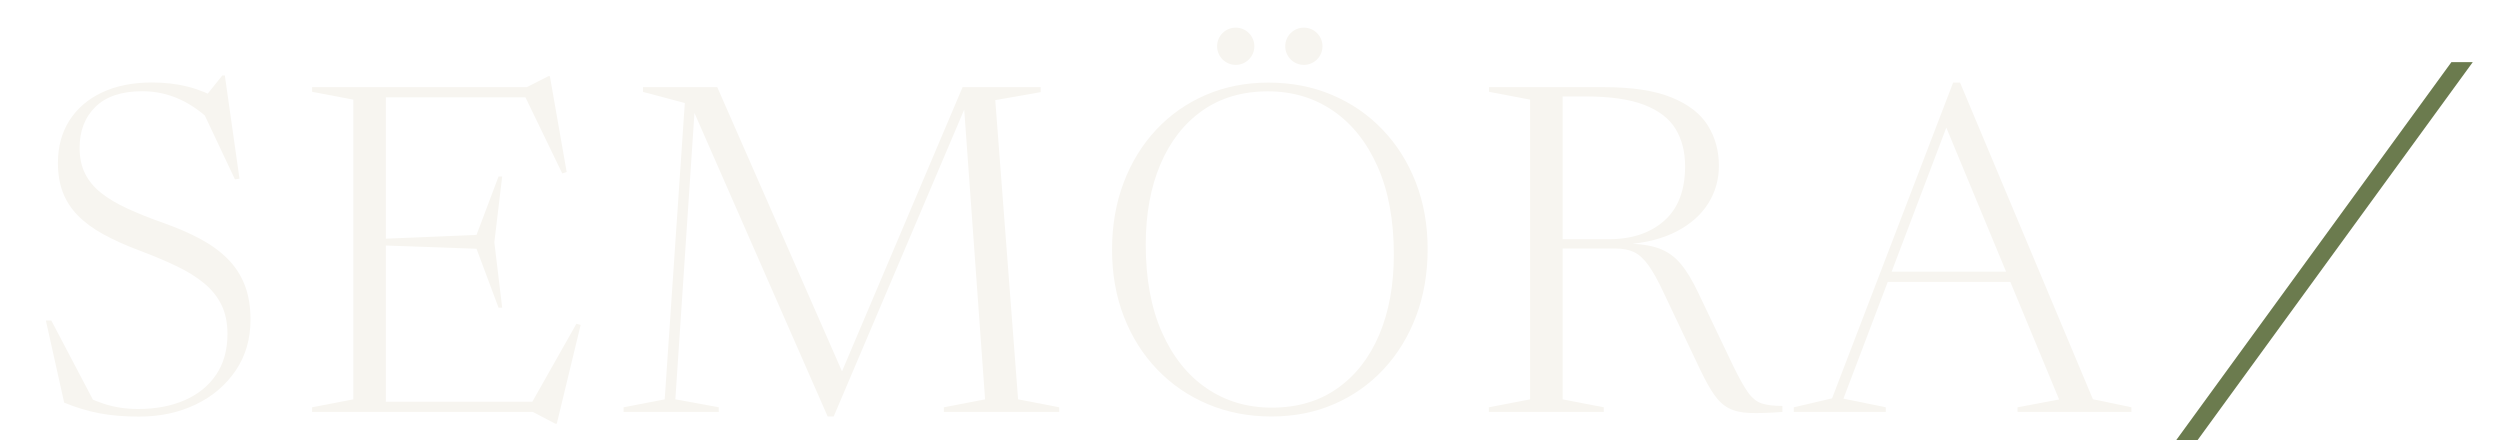
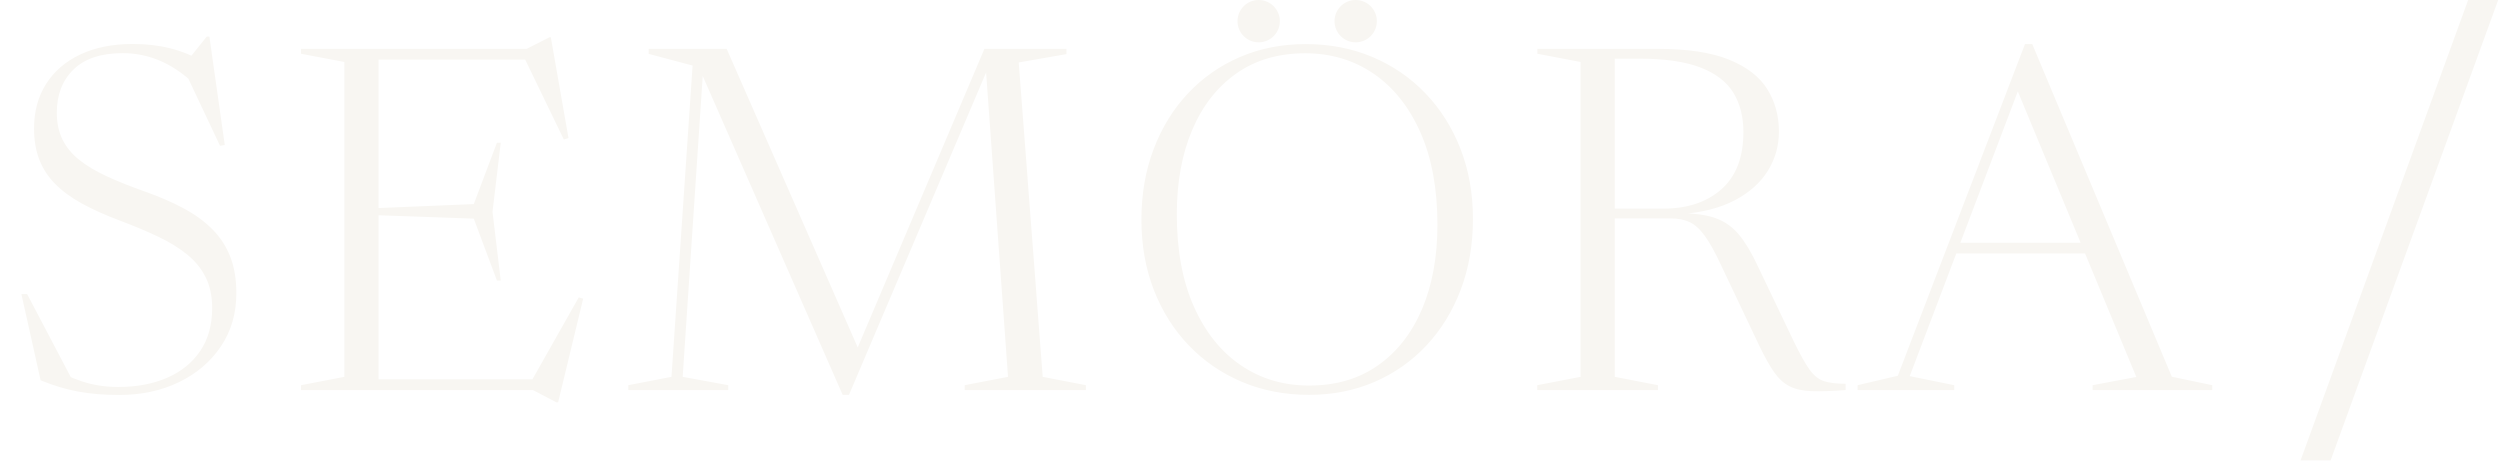
- <svg xmlns="http://www.w3.org/2000/svg" width="1200" height="211" viewBox="-120.00 -1812.00 11006.70 1932.00" fill="none" role="img" aria-label="SEMORA">
-   <g class="lm-word" fill="#F7F5F0" transform="scale(1 -1)">
-     <g transform="translate(0.00 0)">
-       <path d="M854.327 1372.526 782.976 1386.987 858.895 1481.493H869.879L934.394 1027.013L914.405 1024.016L761.979 1347.011L828.011 1262.469Q751.97 1339.531 672.97 1375.783Q593.97 1412.035 506.469 1412.035Q370.456 1412.035 300.434 1343.519Q230.413 1275.003 230.413 1162.477Q230.413 1098.493 254.146 1050.241Q277.879 1001.989 324.616 964.725Q371.354 927.461 440.363 895.69Q509.372 863.919 599.925 831.901Q690.477 799.882 761.48 761.866Q832.483 723.85 881.961 674.348Q931.44 624.847 957.166 559.37Q982.893 493.893 982.893 405.952Q982.893 278.962 917.905 182.724Q852.917 86.485 741.93 32.993Q630.944 -20.499 491.949 -20.499Q394.962 -20.499 318.218 -5.999Q241.474 8.501 162.488 40.995L82.003 402.445H105.989L309.855 14.485L195.96 101.941Q264.922 59.96 335.684 36.47Q406.445 12.981 487.962 12.981Q604.456 12.981 693.217 51.736Q781.979 90.491 831.741 164.251Q881.504 238.011 881.504 343.526Q881.504 417.485 854.78 471.724Q828.056 525.962 777.831 567.22Q727.606 608.477 655.603 642.745Q583.601 677.013 493.046 711.032Q402.491 745.051 335.227 782.07Q267.962 819.089 223.472 864.099Q178.981 909.11 156.996 966.107Q135.011 1023.105 135.011 1096.081Q135.011 1203.55 185.497 1283.032Q235.984 1362.515 328.961 1406.507Q421.938 1450.499 548.909 1450.499Q633.38 1450.499 705.11 1432.507Q776.839 1414.515 854.327 1372.526Z" />
-     </g>
-     <g transform="translate(1190.00 0)">
-       <path d="M900.933 1036.493 866.432 747.003 900.933 459.011H884.949L787.987 718.52L307.984 735.501V759.504L787.987 779.483L884.949 1036.493ZM1184.863 1056.555 1165.378 1050.059 993.957 1404.528 1096.321 1385.04H276.917V1430H1009.45L1104.85 1478.485H1110.844ZM1022.987 25.976 1227.895 388.464 1246.378 382.968 1141.38 -51.493H1134.383L1035.962 0H276.917V44.96H1121.338ZM63.989 0V20.477L245.496 55.458V1375.04L63.989 1409.523V1430H388.828V0Z" />
-     </g>
-     <g transform="translate(2594.00 0)">
-       <path d="M1768.305 55.458 1949.311 20.477V0H1441.472V20.477L1622.979 55.458L1528.981 1361.091L1542.981 1359.091L956.423 -20H929.944L331.464 1343.641L345.464 1346.14L259.448 55.458L450.426 20.477V0H31.485V20.477L212.491 55.458L301.005 1360.064L117.003 1409.021V1430H443.842L1008.858 142.796H977.876L1523.989 1430H1867.817V1408.019L1667.812 1373.035Z" />
-     </g>
-     <g transform="translate(4680.00 0)">
-       <path d="M784.461 1450Q935.954 1450 1063.952 1395.999Q1191.949 1341.997 1286.448 1243.496Q1380.946 1144.995 1433.197 1010.995Q1485.448 876.995 1485.448 716.997Q1485.448 556 1434.45 421.251Q1383.453 286.501 1290.958 187.501Q1198.464 88.501 1072.972 34.251Q947.48 -20 797.989 -20Q646.496 -20 518.249 34.001Q390.003 88.003 295.255 186.504Q200.507 285.005 148.256 419.255Q96.005 553.504 96.005 714Q96.005 874.499 147.003 1009.248Q198 1143.997 290.495 1242.748Q382.989 1341.499 508.981 1395.749Q634.973 1450 784.461 1450ZM798.976 18.976Q967.523 18.976 1087.804 103.739Q1208.086 188.501 1272.35 340.013Q1336.614 491.526 1336.614 693.027Q1336.614 919.019 1265.346 1079.768Q1194.078 1240.517 1069.047 1326.02Q944.016 1411.523 782.477 1411.523Q613.93 1411.523 493.65 1326.76Q373.37 1241.997 308.855 1090.236Q244.34 938.474 244.34 736.973Q244.34 510.981 315.608 350.481Q386.876 189.981 511.907 104.479Q636.938 18.976 798.976 18.976Z" />
-     </g>
-     <g transform="translate(6371.00 0)">
-       <path d="M591.909 760.48Q743.909 760.48 835.923 841.735Q927.938 922.989 927.938 1081.501Q927.938 1177.011 886.178 1245.767Q844.418 1314.523 748.391 1351.776Q652.364 1389.03 489.313 1389.03H287.48V1430H569.343Q757.311 1430 868.547 1384.499Q979.782 1338.997 1028.278 1260.747Q1076.774 1182.496 1076.774 1083.501Q1076.774 993.496 1030.03 918.499Q983.286 843.501 891.801 795.504Q800.316 747.507 666.844 737.501V741.003Q756.839 740.504 812.833 720.003Q868.828 699.501 908.328 652.492Q947.828 605.483 986.335 523.461L1139.324 203.461Q1177.815 123.976 1205.056 85.979Q1232.297 47.981 1266.043 37.229Q1299.788 26.477 1356.289 26.477V0Q1268.833 -6.496 1213.118 -4.493Q1157.402 -2.491 1121.175 16.013Q1084.949 34.517 1056.458 75.275Q1027.968 116.032 994.464 186.048L835.013 521.973Q797.008 603.992 766.253 646.249Q735.499 688.507 702.493 704.008Q669.488 719.509 621.981 719.509H287.48V760.48ZM388.828 1430V55.458L569.833 20.477V0H63.989V20.477L245.496 55.458V1375.04L64.491 1409.523V1430Z" />
-     </g>
-     <g transform="translate(7795.00 0)">
-       <path d="M369.067 572.547V617.507H1026.936V572.547ZM1299.399 55.957 1468.936 20.477V0H967.579V20.477L1150.582 54.96L644.064 1275.697H663.048L201.003 58.45L387.493 20.477V0H-17.496V20.477L151.046 59.946L684.005 1450H714.485Z" />
-     </g>
+ <svg xmlns="http://www.w3.org/2000/svg" width="1200" height="221" viewBox="0 0 7807.59 1440.00" fill="none" role="img" aria-label="SEMORA">
+   <g transform="translate(0 1220.00)">
+     <path d="M637.56 -1024.27 584.31 -1035.06 640.97 -1105.59H649.16L697.31 -766.43L682.39 -764.19L568.64 -1005.23L617.92 -942.14Q561.17 -999.65 502.22 -1026.70Q443.26 -1053.76 377.96 -1053.76Q276.46 -1053.76 224.20 -1002.63Q171.95 -951.49 171.95 -867.52Q171.95 -819.77 189.66 -783.76Q207.37 -747.75 242.25 -719.94Q277.13 -692.14 328.63 -668.43Q380.13 -644.72 447.71 -620.82Q515.28 -596.93 568.27 -568.56Q621.26 -540.19 658.18 -503.24Q695.10 -466.30 714.30 -417.44Q733.50 -368.58 733.50 -302.95Q733.50 -208.18 685.00 -136.36Q636.51 -64.54 553.68 -24.62Q470.85 15.30 367.13 15.30Q294.75 15.30 237.48 4.48Q180.20 -6.34 121.26 -30.59L61.20 -300.33H79.10L231.24 -10.81L146.24 -76.08Q197.70 -44.75 250.51 -27.22Q303.32 -9.69 364.15 -9.69Q451.09 -9.69 517.33 -38.61Q583.57 -67.53 620.70 -122.58Q657.84 -177.62 657.84 -256.36Q657.84 -311.56 637.90 -352.03Q617.95 -392.51 580.47 -423.30Q542.99 -454.09 489.26 -479.66Q435.52 -505.23 367.94 -530.62Q300.37 -556.01 250.17 -583.63Q199.97 -611.26 166.77 -644.85Q133.57 -678.44 117.16 -720.98Q100.75 -763.51 100.75 -817.97Q100.75 -898.17 138.43 -957.49Q176.11 -1016.80 245.49 -1049.63Q314.88 -1082.46 409.63 -1082.46Q472.67 -1082.46 526.20 -1069.03Q579.73 -1055.61 637.56 -1024.27ZM1560.40 -773.50 1534.65 -557.46 1560.40 -342.55H1548.47L1476.11 -536.21L1117.90 -548.88V-566.79L1476.11 -581.70L1548.47 -773.50ZM1772.29 -788.47 1757.74 -783.63 1629.82 -1048.16 1706.21 -1033.61H1094.71V-1067.16H1641.38L1712.57 -1103.35H1717.05ZM1651.48 -19.38 1804.40 -289.90 1818.19 -285.80 1739.84 38.43H1734.61L1661.17 0.00H1094.71V-33.55H1724.88ZM935.81 0.00V-15.28L1071.27 -41.39V-1026.15L935.81 -1051.88V-1067.16H1178.23V0.00ZM3255.45 -41.39 3390.53 -15.28V0.00H3011.55V-15.28L3147.00 -41.39L3076.85 -1015.74L3087.30 -1014.25L2649.57 14.93H2629.81L2183.18 -1002.72L2193.63 -1004.58L2129.44 -41.39L2271.96 -15.28V0.00H1959.32V-15.28L2094.40 -41.39L2160.45 -1014.97L2023.14 -1051.51V-1067.16H2267.05L2688.70 -106.56H2665.58L3073.13 -1067.16H3329.71V-1050.76L3180.46 -1024.65ZM4077.96 -1082.09Q4191.01 -1082.09 4286.53 -1041.79Q4382.05 -1001.49 4452.57 -927.98Q4523.09 -854.47 4562.09 -754.47Q4601.08 -654.47 4601.08 -535.07Q4601.08 -414.93 4563.02 -314.37Q4524.96 -213.81 4455.94 -139.93Q4386.91 -66.05 4293.26 -25.56Q4199.61 14.93 4088.05 14.93Q3975.00 14.93 3879.29 -25.37Q3783.58 -65.67 3712.88 -139.18Q3642.17 -212.69 3603.18 -312.88Q3564.18 -413.06 3564.18 -532.84Q3564.18 -652.61 3602.24 -753.17Q3640.30 -853.73 3709.32 -927.42Q3778.35 -1001.12 3872.37 -1041.60Q3966.40 -1082.09 4077.96 -1082.09ZM4088.79 -14.16Q4214.57 -14.16 4304.33 -77.42Q4394.09 -140.67 4442.05 -253.74Q4490.01 -366.81 4490.01 -517.18Q4490.01 -685.83 4436.83 -805.80Q4383.64 -925.76 4290.33 -989.57Q4197.03 -1053.38 4076.48 -1053.38Q3950.69 -1053.38 3860.93 -990.12Q3771.17 -926.86 3723.03 -813.61Q3674.88 -700.35 3674.88 -549.98Q3674.88 -381.33 3728.07 -261.55Q3781.25 -141.78 3874.56 -77.97Q3967.86 -14.16 4088.79 -14.16ZM5196.20 -567.52Q5309.63 -567.52 5378.30 -628.16Q5446.97 -688.80 5446.97 -807.09Q5446.97 -878.37 5415.80 -929.68Q5384.64 -980.99 5312.98 -1008.79Q5241.32 -1036.59 5119.64 -1036.59H4969.01V-1067.16H5179.36Q5319.63 -1067.16 5402.65 -1033.21Q5485.66 -999.25 5521.85 -940.86Q5558.04 -882.46 5558.04 -808.58Q5558.04 -741.41 5523.16 -685.45Q5488.27 -629.48 5420.00 -593.66Q5351.73 -557.84 5252.12 -550.37V-552.99Q5319.28 -552.61 5361.07 -537.32Q5402.86 -522.02 5432.33 -486.93Q5461.81 -451.85 5490.55 -390.64L5604.72 -151.84Q5633.44 -92.52 5653.77 -64.16Q5674.10 -35.81 5699.29 -27.78Q5724.47 -19.76 5766.63 -19.76V0.00Q5701.37 4.85 5659.79 3.35Q5618.21 1.86 5591.18 -11.95Q5564.14 -25.76 5542.88 -56.18Q5521.62 -86.59 5496.61 -138.84L5377.62 -389.53Q5349.26 -450.74 5326.31 -482.28Q5303.36 -513.81 5278.73 -525.38Q5254.10 -536.95 5218.64 -536.95H4969.01V-567.52ZM5044.65 -1067.16V-41.39L5179.73 -15.28V0.00H4802.23V-15.28L4937.68 -41.39V-1026.15L4802.60 -1051.88V-1067.16ZM6092.59 -427.27V-460.83H6583.53V-427.27ZM6786.87 -41.76 6913.38 -15.28V0.00H6539.24V-15.28L6675.81 -41.01L6297.81 -952.01H6311.98L5967.17 -43.62L6106.34 -15.28V0.00H5804.11V-15.28L5929.88 -44.74L6327.62 -1082.09H6350.36Z" fill="#F8F6F2" />
+     <path d="M7713.67 -1220.00 L7807.59 -1220.00 L7283.47 220.00 L7189.55 220.00 Z" fill="#F8F6F2" />
+     <path d="M3864.73 -1153.80 a66.20 66.20 0 1 0 132.40 0 a66.20 66.20 0 1 0 -132.40 0 Z M4168.13 -1153.80 a66.20 66.20 0 1 0 132.40 0 a66.20 66.20 0 1 0 -132.40 0 Z" fill="#F8F6F2" />
  </g>
-   <circle class="lm-dot" cx="5320.50" cy="-1610.00" r="82.00" fill="#F7F5F0" />
-   <circle class="lm-dot" cx="5620.50" cy="-1610.00" r="82.00" fill="#F7F5F0" />
-   <path class="lm-slash" d="M10672.70 -1540.00 L10766.70 -1540.00 L9485.30 220.00 L9391.30 220.00 Z" fill="#6B7B4E" />
</svg>
